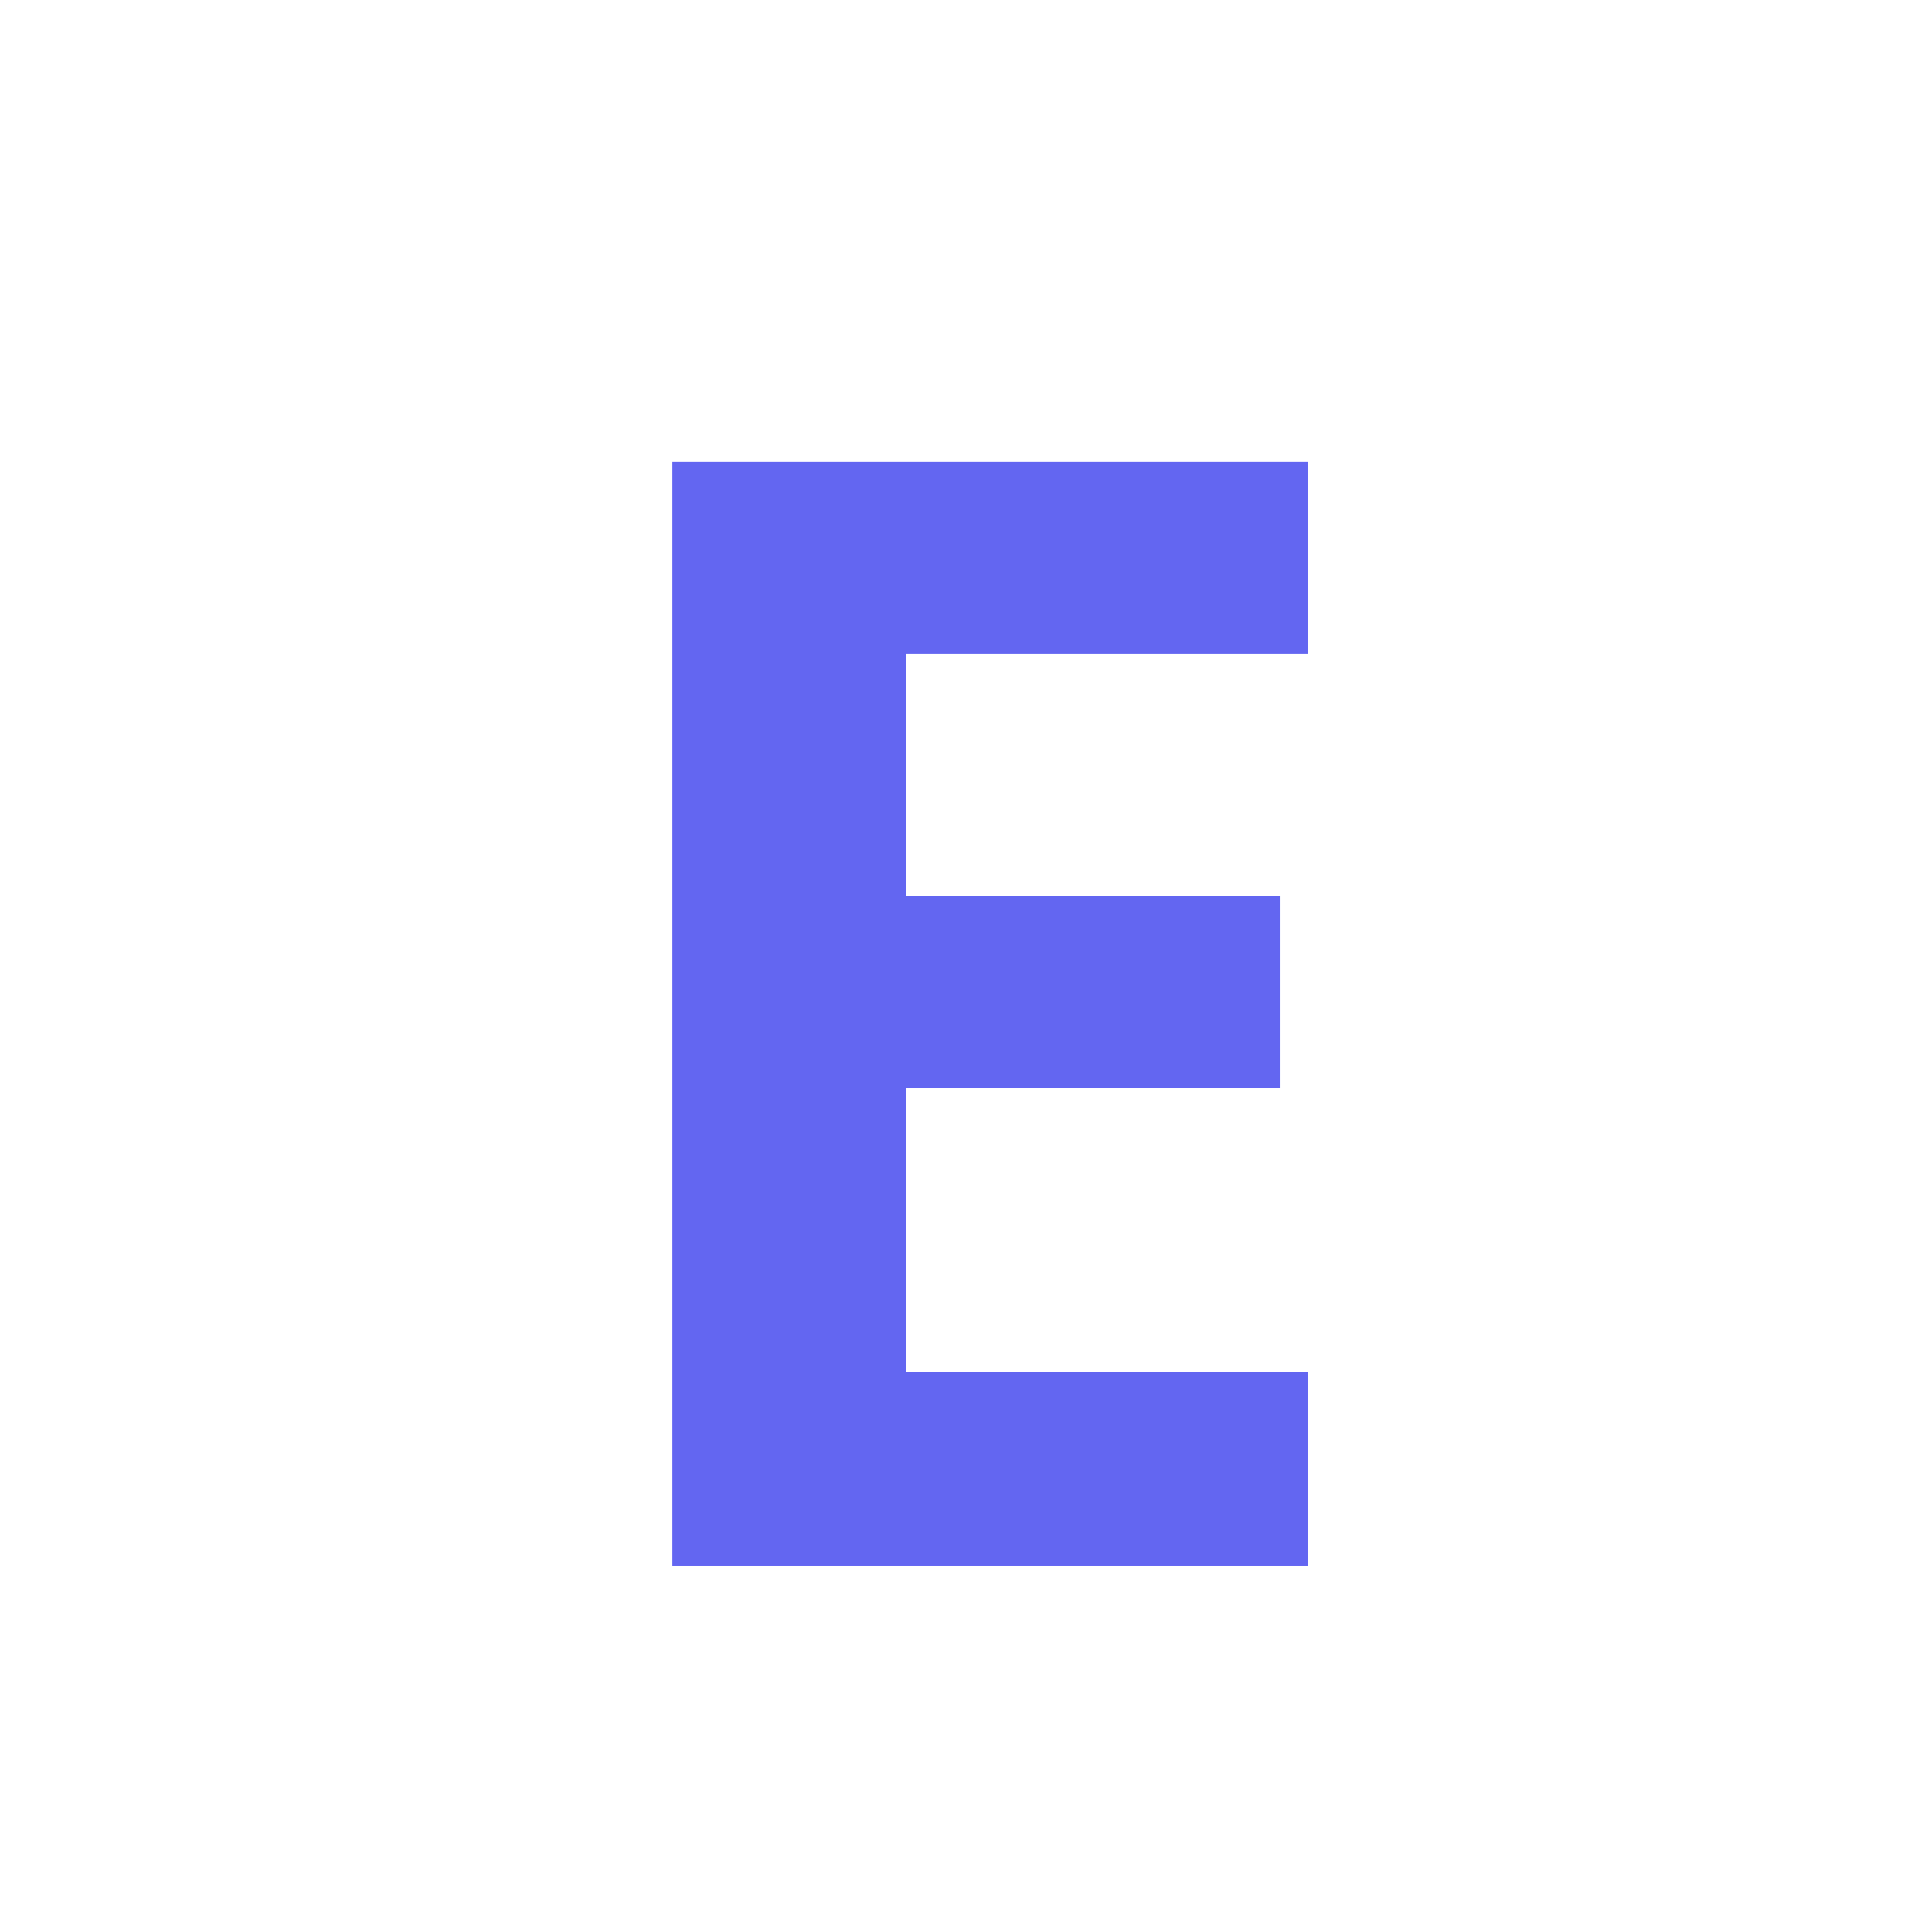
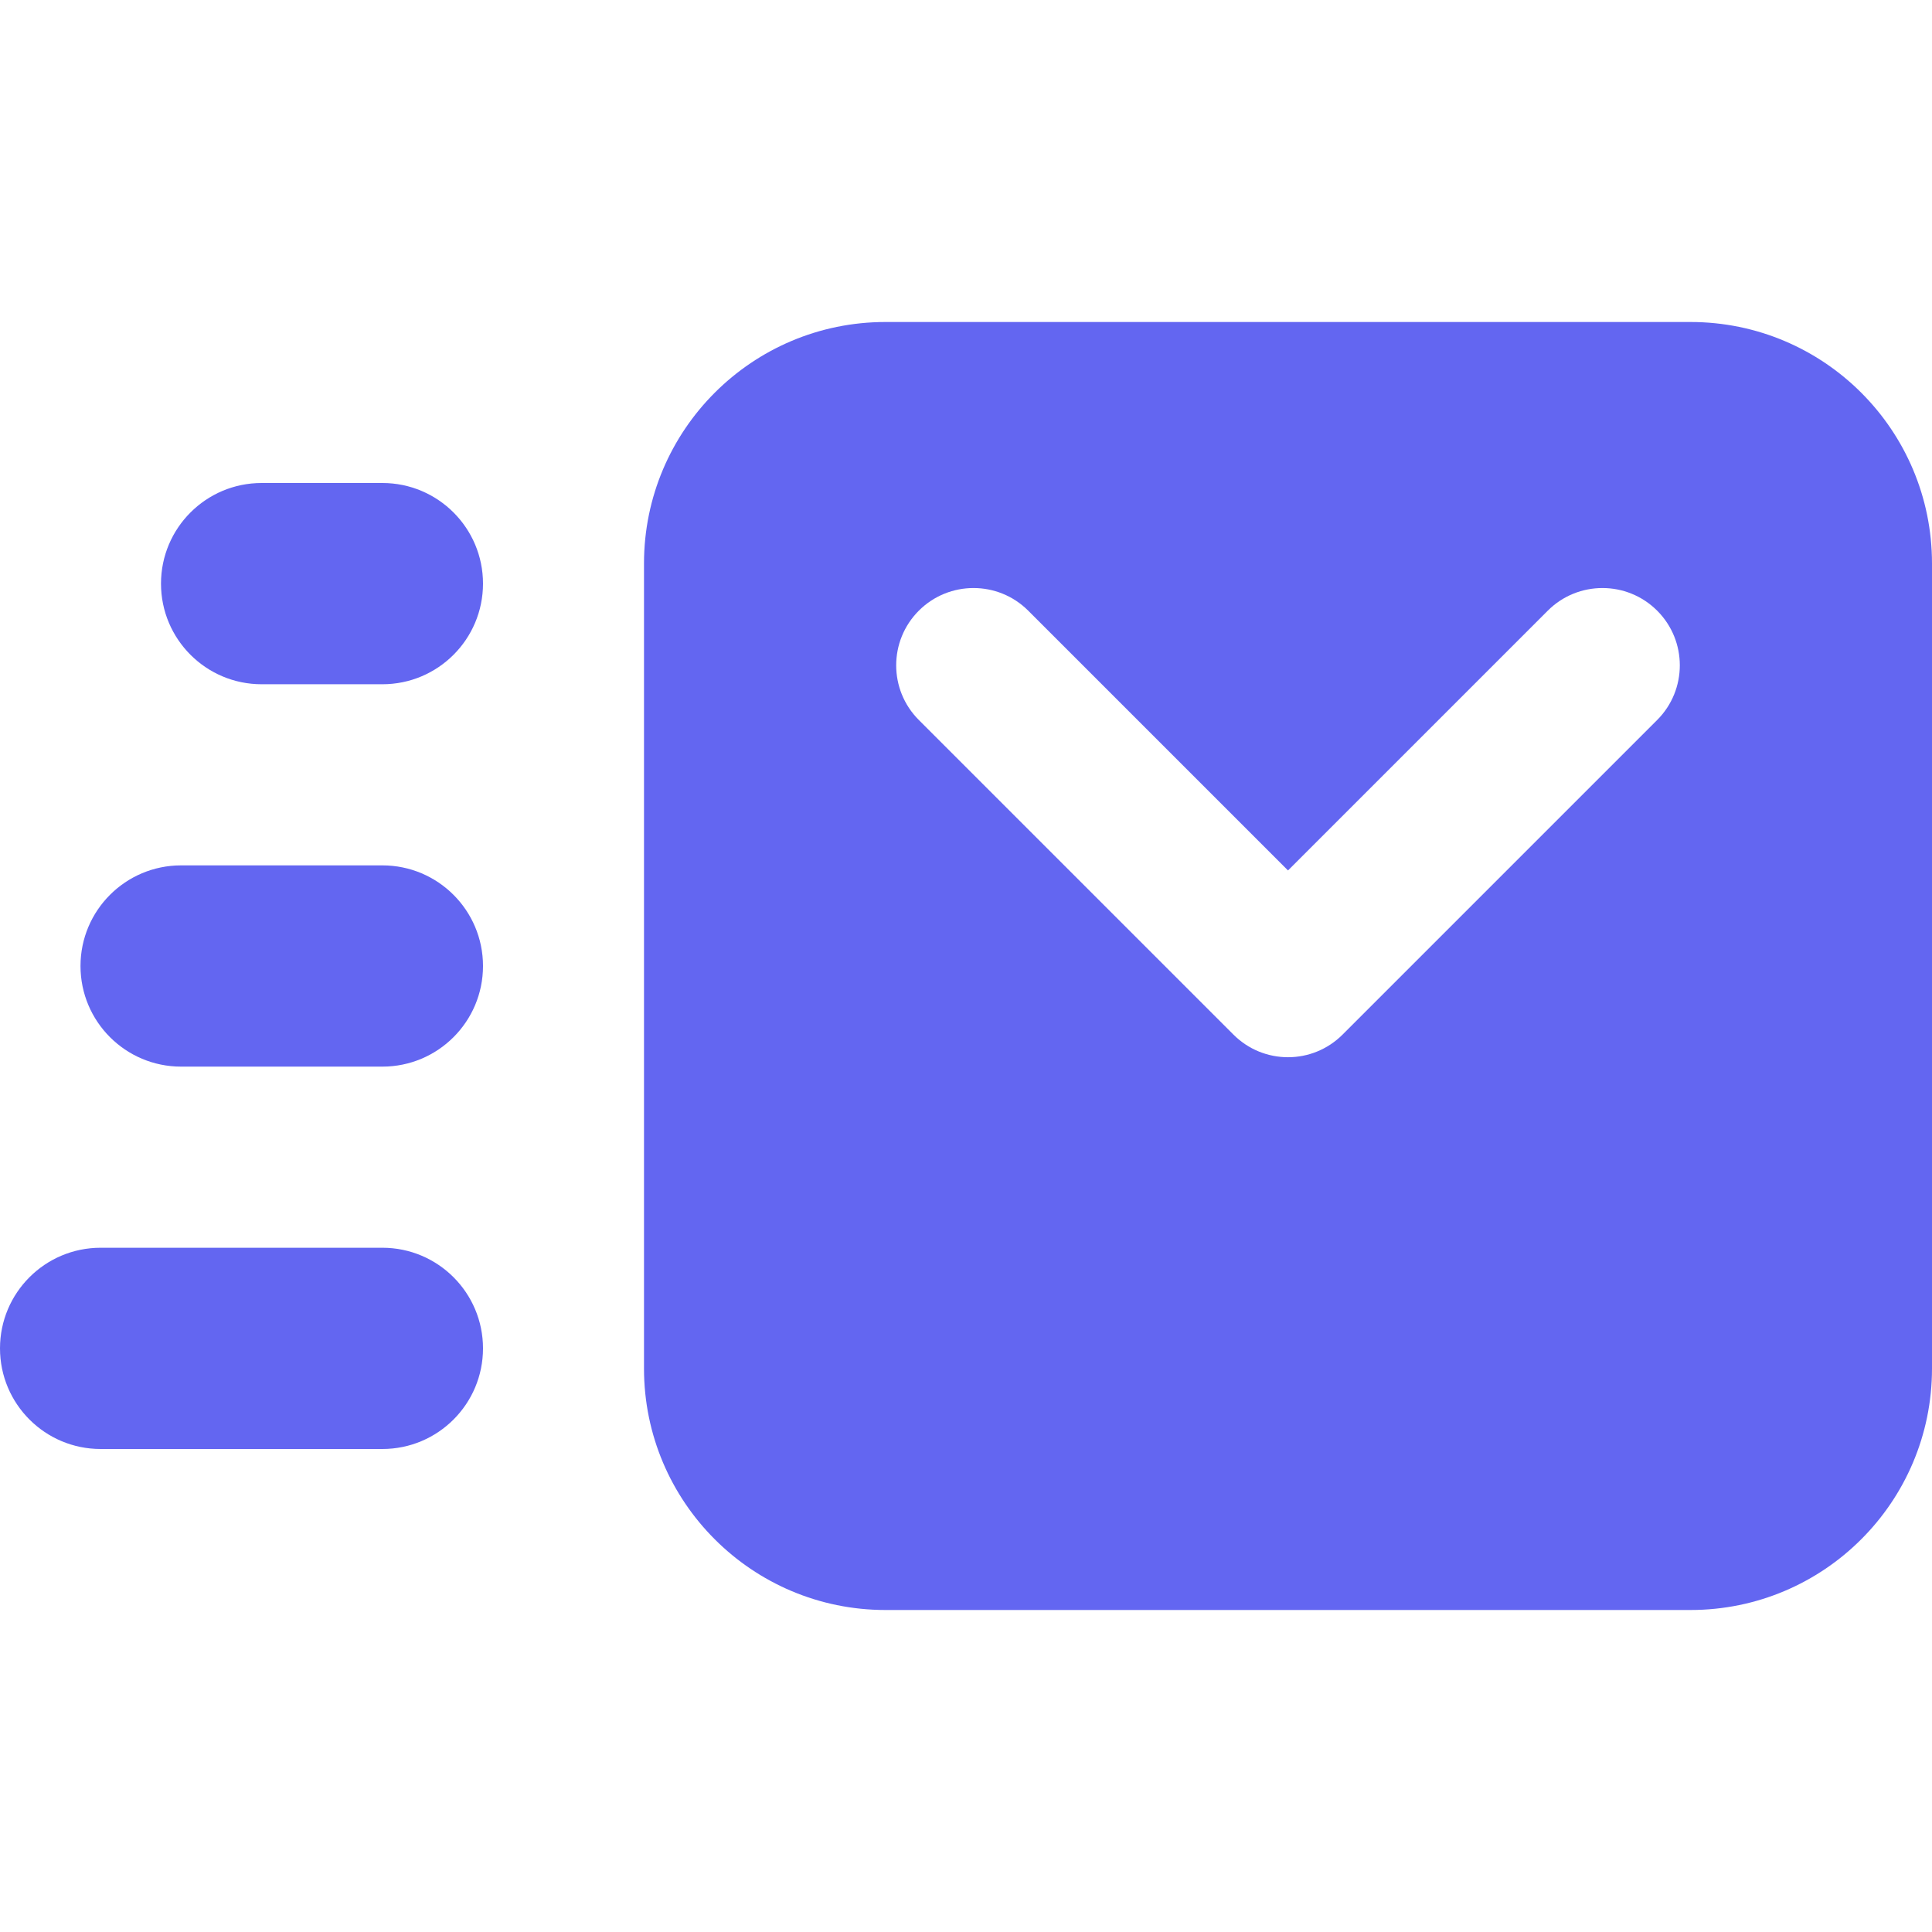
- <svg xmlns="http://www.w3.org/2000/svg" viewBox="0 0 100 100">
-   <text x="50%" y="50%" dominant-baseline="central" text-anchor="middle" font-family="sans-serif" font-weight="bold" font-size="80" fill="#6366f1">E</text>
+ <svg xmlns="http://www.w3.org/2000/svg" viewBox="0 0 24 24" fill="#6366f1">
+   <rect x="2" y="6" width="4" height="2.5" rx="1.25" />
+   <rect x="1" y="10.75" width="5" height="2.5" rx="1.25" />
+   <rect x="0" y="15.5" width="6" height="2.5" rx="1.25" />
+   <path fill-rule="evenodd" clip-rule="evenodd" d="M11 4C9.343 4 8 5.343 8 7V17C8 18.657 9.343 20 11 20H21C22.657 20 24 18.657 24 17V7C24 5.343 22.657 4 21 4H11ZM11.414 7.586C11.789 7.211 12.398 7.211 12.773 7.586L16 10.813L19.227 7.586C19.602 7.211 20.211 7.211 20.586 7.586C20.961 7.961 20.961 8.569 20.586 8.944L16.678 12.852C16.303 13.227 15.697 13.227 15.322 12.852L11.414 8.944C11.039 8.569 11.039 7.961 11.414 7.586Z" />
</svg>
